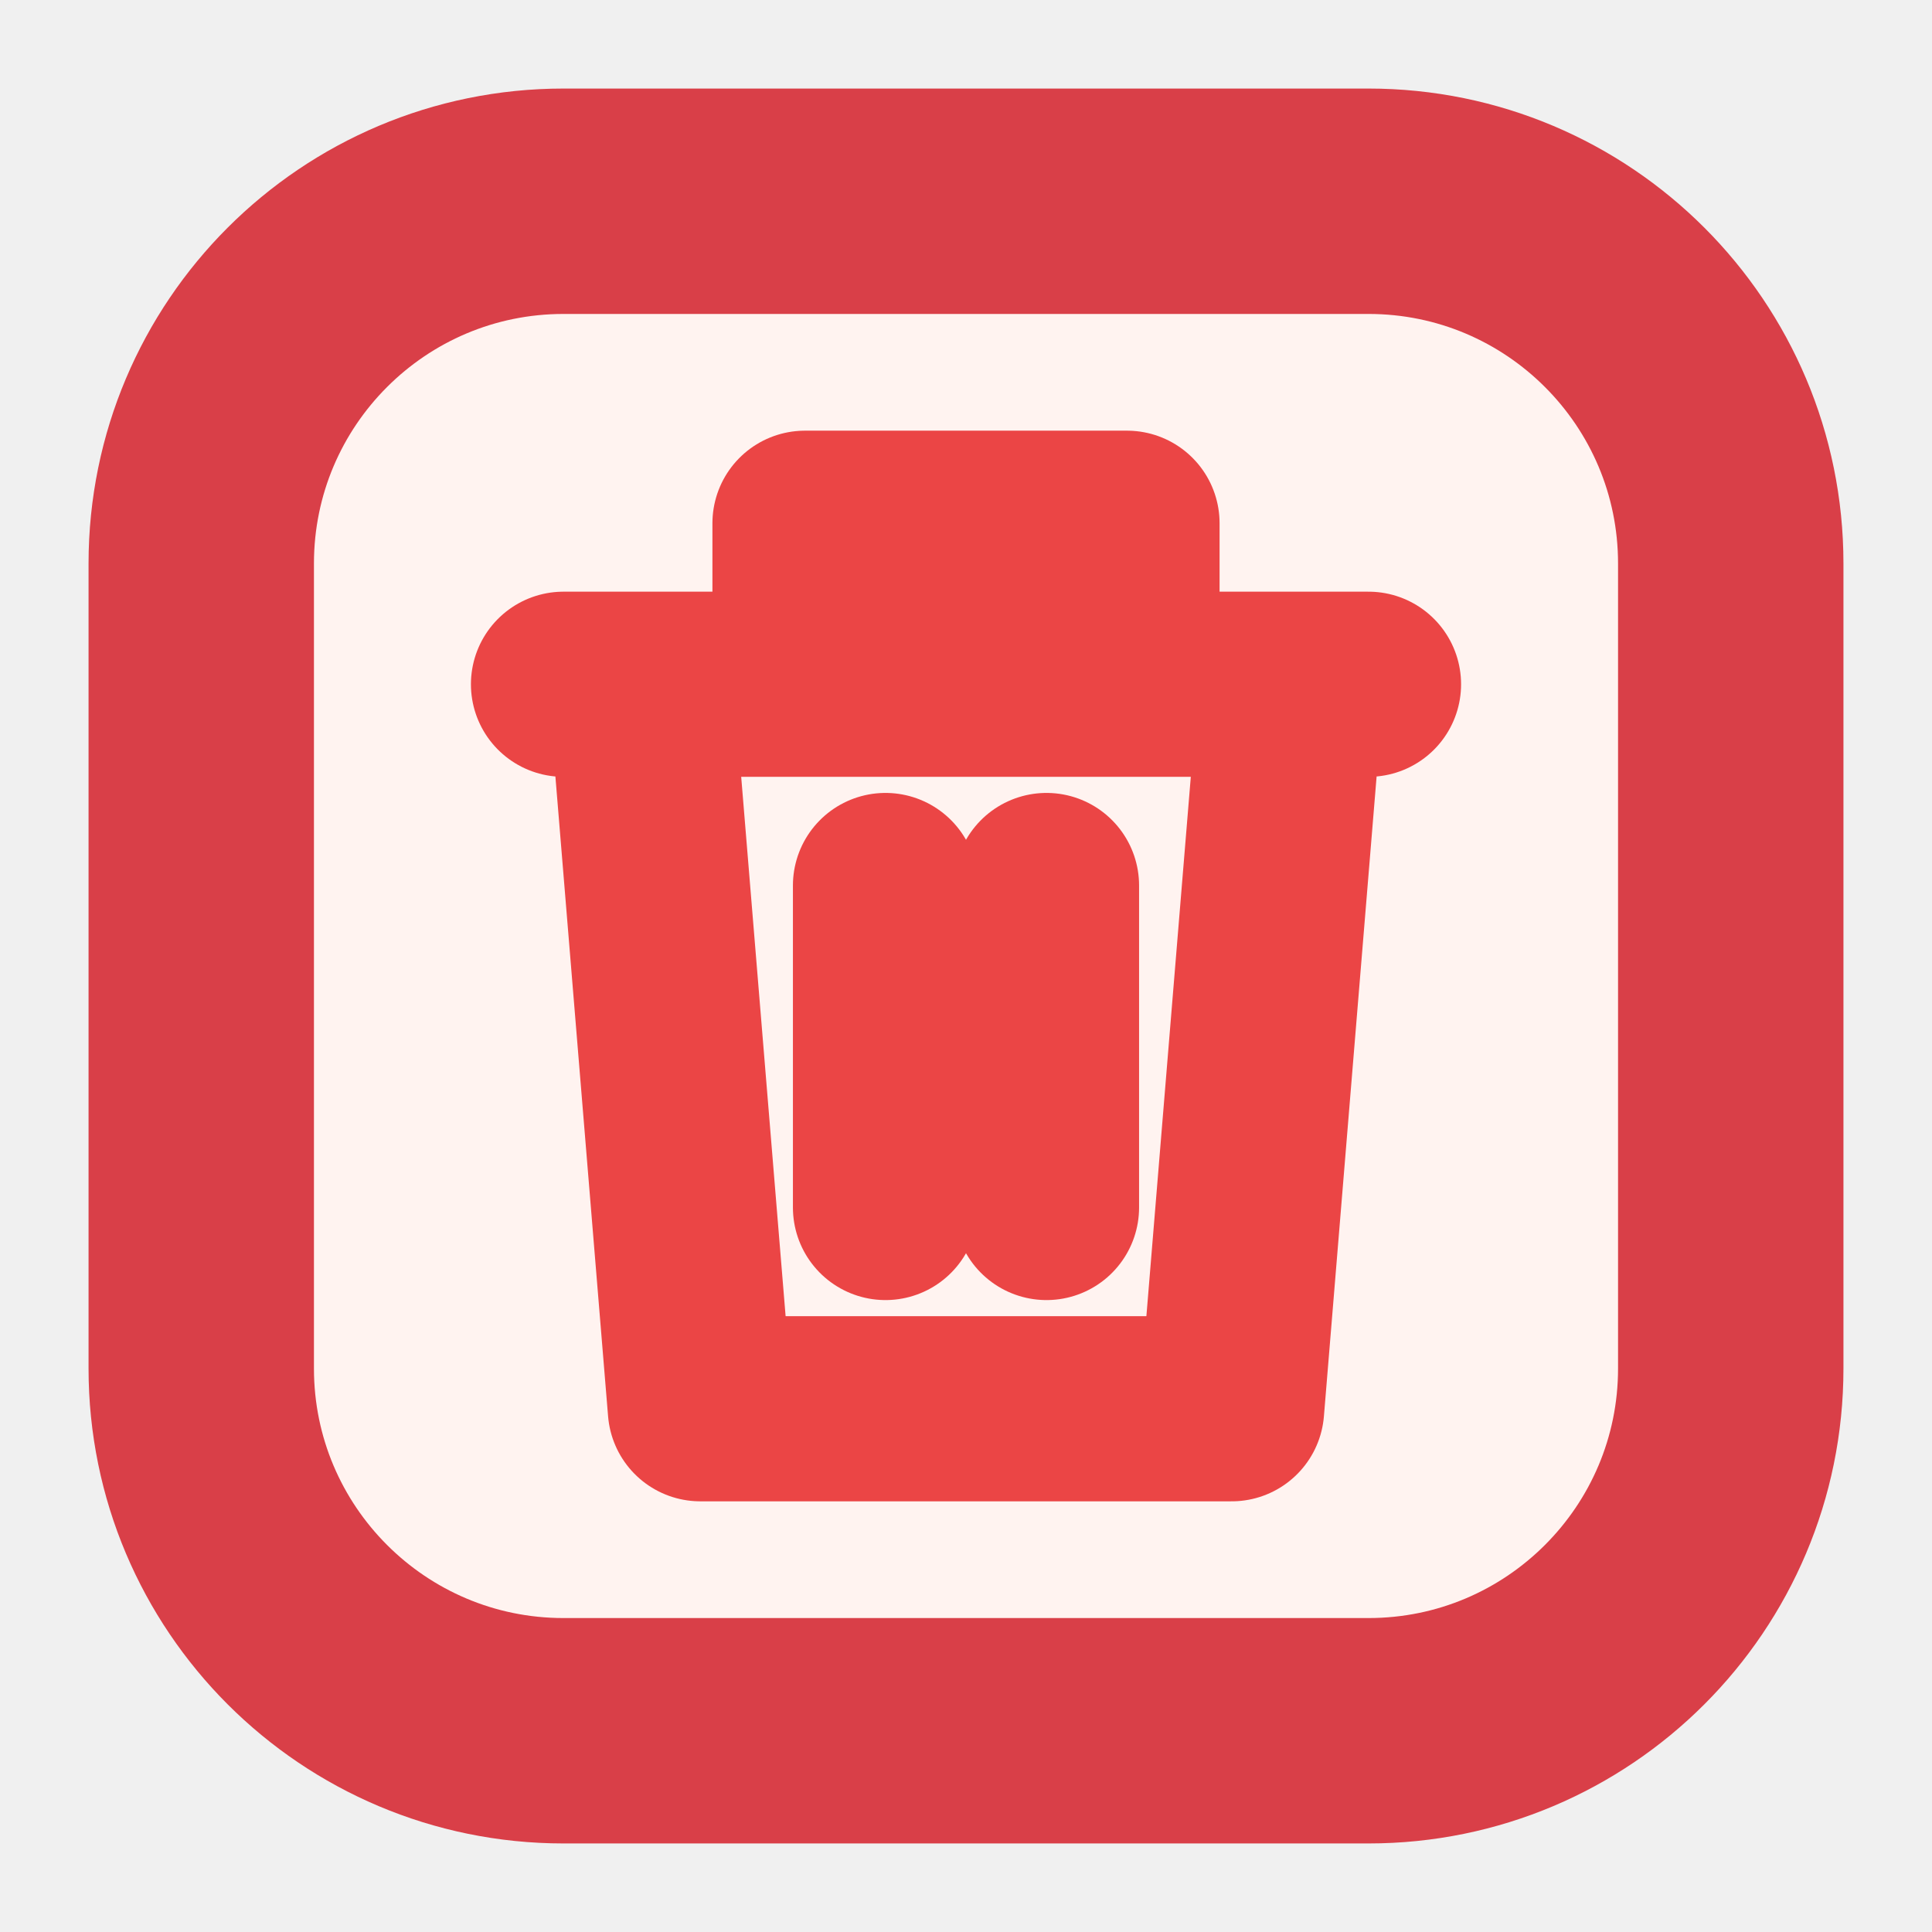
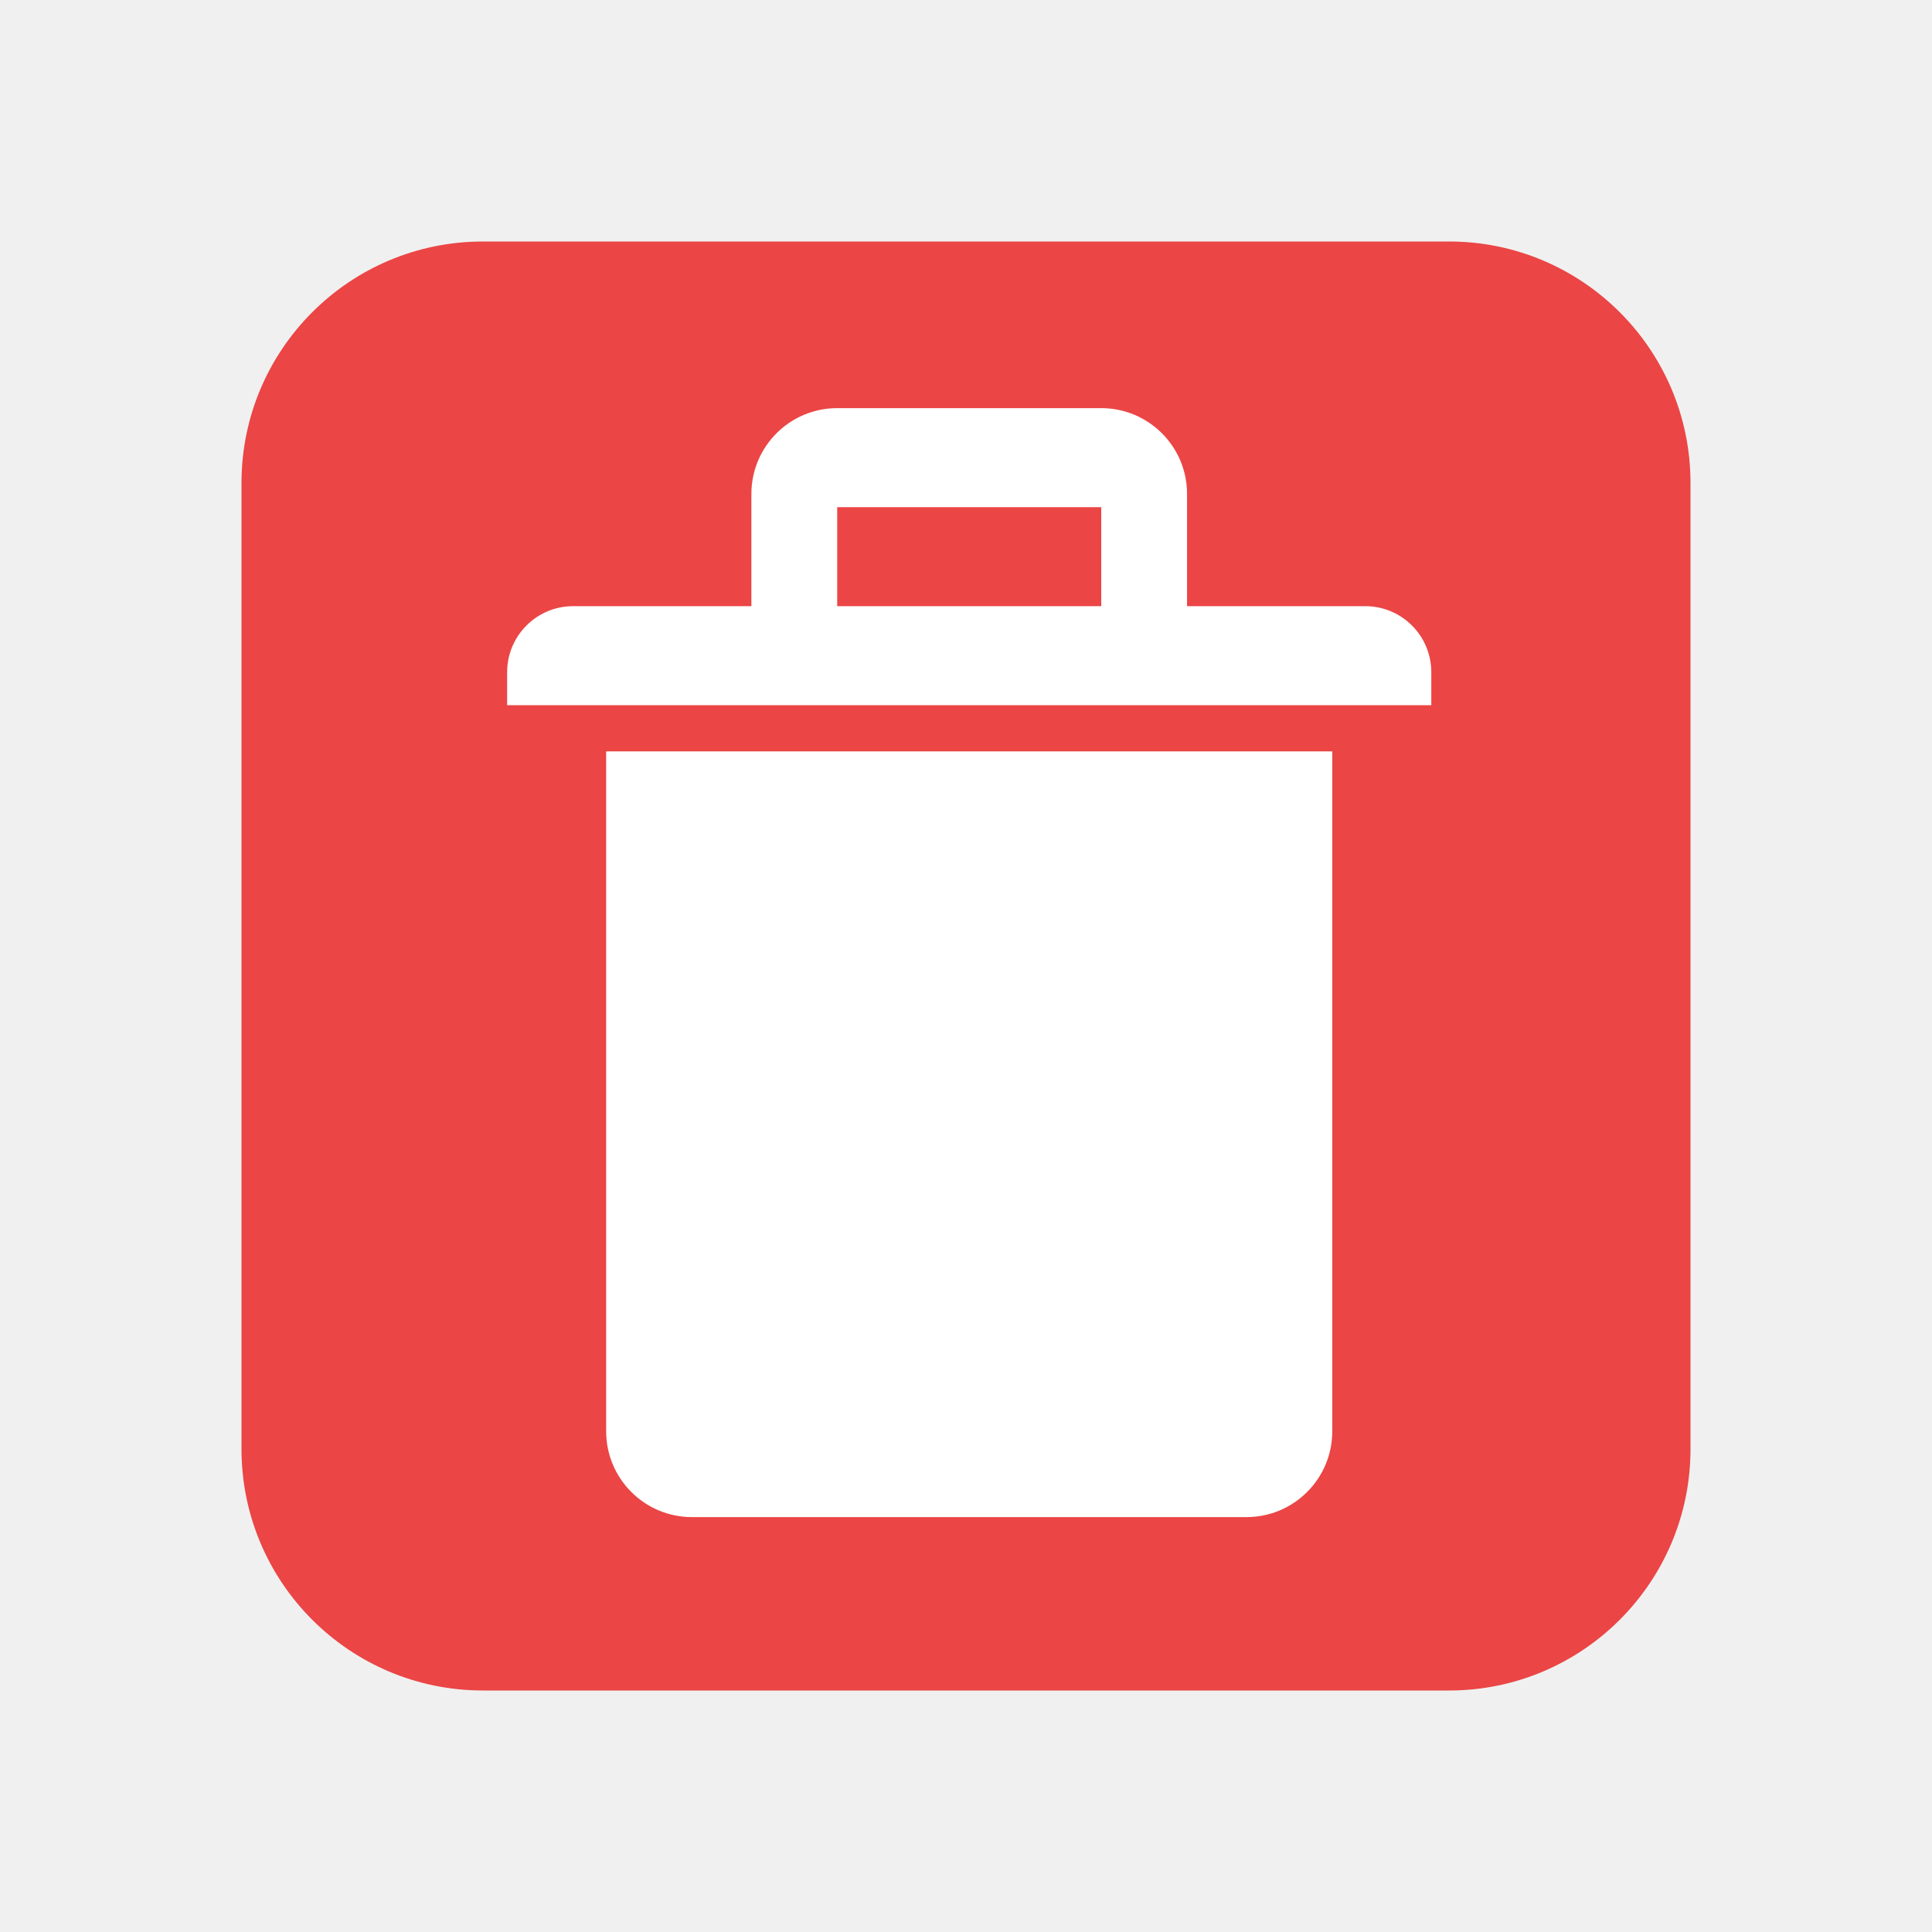
- <svg xmlns="http://www.w3.org/2000/svg" viewBox="0 0 24 24" fill="none" stroke-linecap="round" stroke-linejoin="round">
-   <rect x="2.5" y="2.5" width="19" height="19" rx="4.5" fill="#fff3f0" stroke="#d93f48" stroke-width="2.8" />
-   <path d="M7 8.5h10M10 8V6.5h4V8M8 9l.7 8.5h6.6L16 9M11 11v4M13 11v4" stroke="#eb4545" stroke-width="2.3" />
+ <svg xmlns="http://www.w3.org/2000/svg" viewBox="0 0 24 24">
+   <rect x="3" y="3" width="18" height="18" rx="3" fill="#eb4545" />
+   <g transform="translate(2.2 2.2) scale(.82)">
+     <path fill="#fff" d="M8.7 4.8A1.3 1.3 0 0 1 10 3.5h4a1.3 1.3 0 0 1 1.3 1.3v1.7H18a1 1 0 0 1 1 1V8H5v-.5a1 1 0 0 1 1-1h2.7V4.8Zm1.3 1.7h4V5h-4v1.5ZM6.5 8.7h11V19a1.3 1.3 0 0 1-1.3 1.3H7.8A1.3 1.3 0 0 1 6.5 19V8.7Z" />
+   </g>
</svg>
